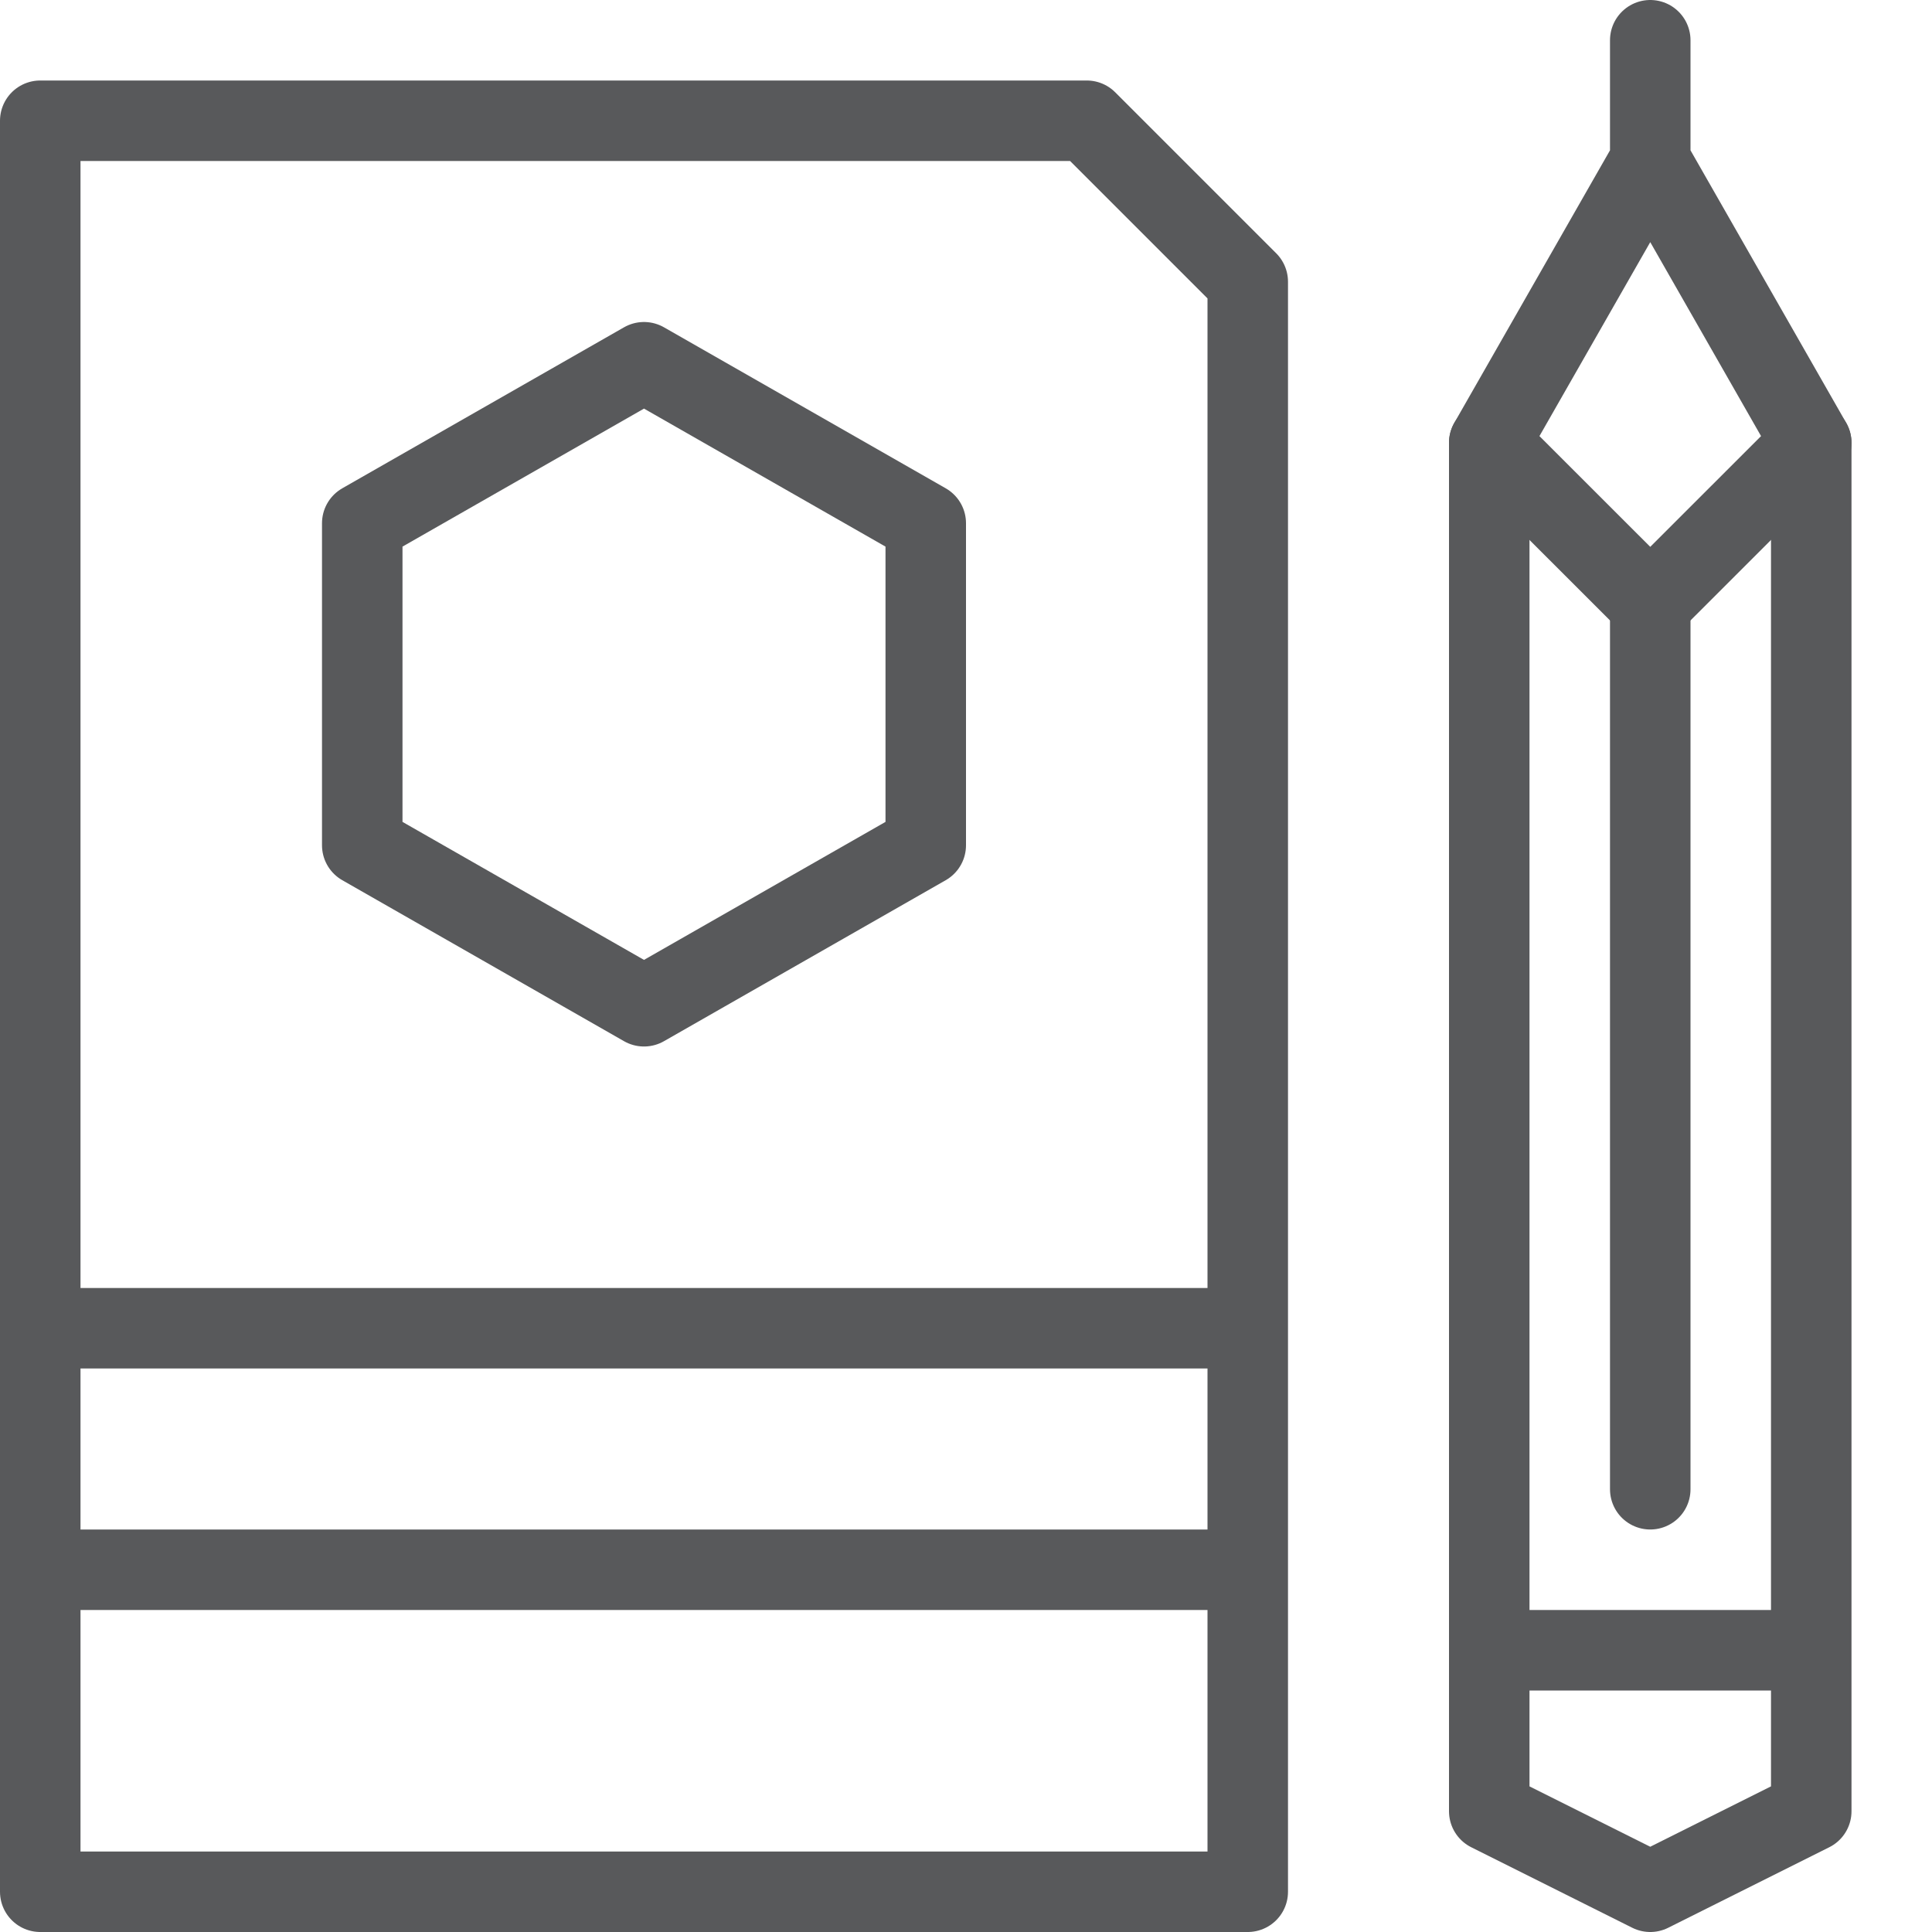
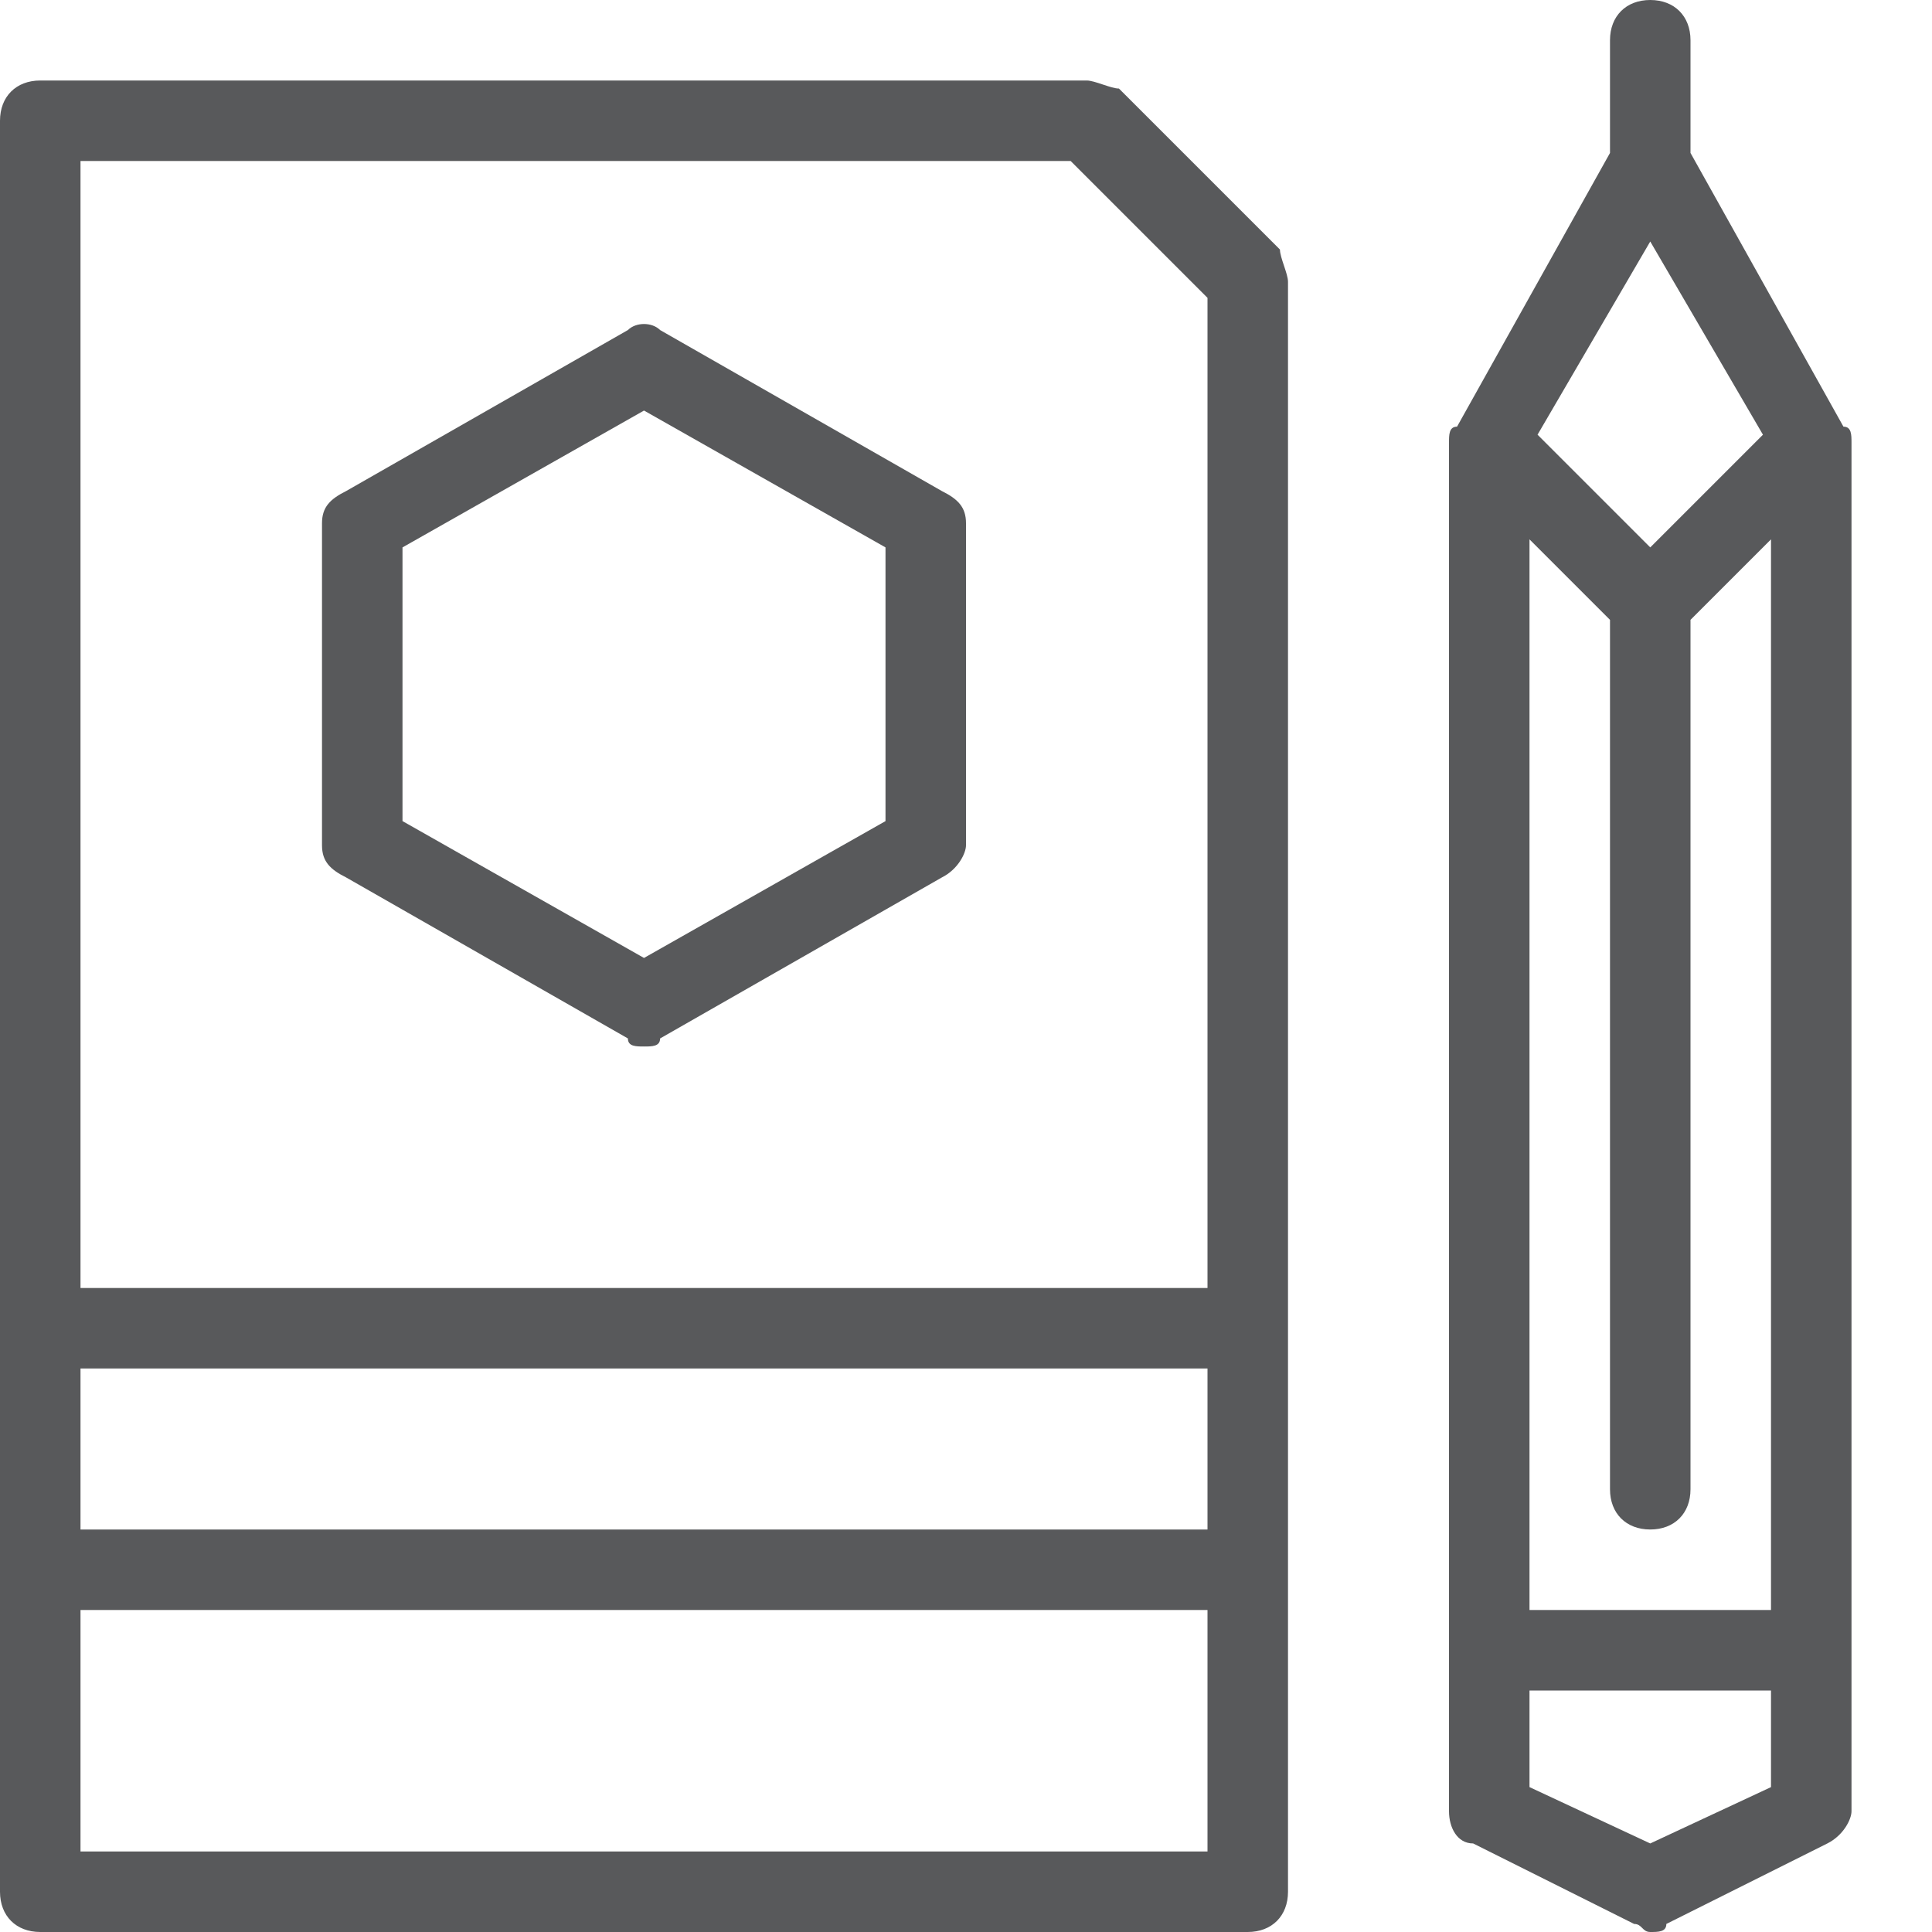
- <svg xmlns="http://www.w3.org/2000/svg" width="24" height="24">
-   <g fill="none" stroke="#58595B" stroke-linecap="round" stroke-linejoin="round" stroke-miterlimit="10">
-     <path d="M20.5.5V2m0 0l-2 3.501 2 1.999 2-1.999z" />
-     <path d="M18.5 5.501V20.5h4V5.501m-2 1.999v11m-2 2v2l2 1 2-1v-2m-7 3H.5v-22h13l2 2zm-15-7h15m-15 3h15" />
-     <path d="M11.5 10.5l-3.5 2-3.5-2v-4l3.5-2 3.5 2z" />
-   </g>
-   <path fill="none" d="M0 0h24v24H0z" />
+ <svg xmlns="http://www.w3.org/2000/svg" id="Layer_1" viewBox="0 0 24 24">
+   <style>.st0{fill:#58595b}.st1{fill:none}</style>
+   <path class="st0" d="M22.9 5.3L21 1.9V.5c0-.3-.2-.5-.5-.5s-.5.2-.5.5v1.4l-1.9 3.4c-.1 0-.1.1-.1.2v17c0 .2.1.4.3.4l2 1c.1 0 .1.1.2.1s.2 0 .2-.1l2-1c.2-.1.3-.3.3-.4v-17c0-.1 0-.2-.1-.2zM19 6.7l1 1v10.8c0 .3.2.5.5.5s.5-.2.5-.5V7.7l1-1V20h-3V6.7zM20.5 3l1.4 2.4-1.4 1.4-1.4-1.4L20.5 3zm0 19.9l-1.5-.7V21h3v1.2l-1.5.7zM13.9 1.1c-.1 0-.3-.1-.4-.1H.5c-.3 0-.5.2-.5.5v22c0 .3.2.5.5.5h15c.3 0 .5-.2.5-.5v-20c0-.1-.1-.3-.1-.4l-2-2zM1 17h14v2H1v-2zM13.3 2L15 3.7V16H1V2h12.3zM1 23v-3h14v3H1z" />
+   <path class="st0" d="M4.3 10.9l3.5 2c0 .1.1.1.2.1s.2 0 .2-.1l3.5-2c.2-.1.3-.3.3-.4v-4c0-.2-.1-.3-.3-.4l-3.5-2c-.1-.1-.3-.1-.4 0l-3.5 2c-.2.1-.3.2-.3.4v4c0 .2.1.3.3.4zM5 6.8l3-1.7 3 1.7v3.4l-3 1.7-3-1.7V6.8z" />
+   <path class="st1" d="M0 0h24v24H0z" id="Frames-24px" />
</svg>
